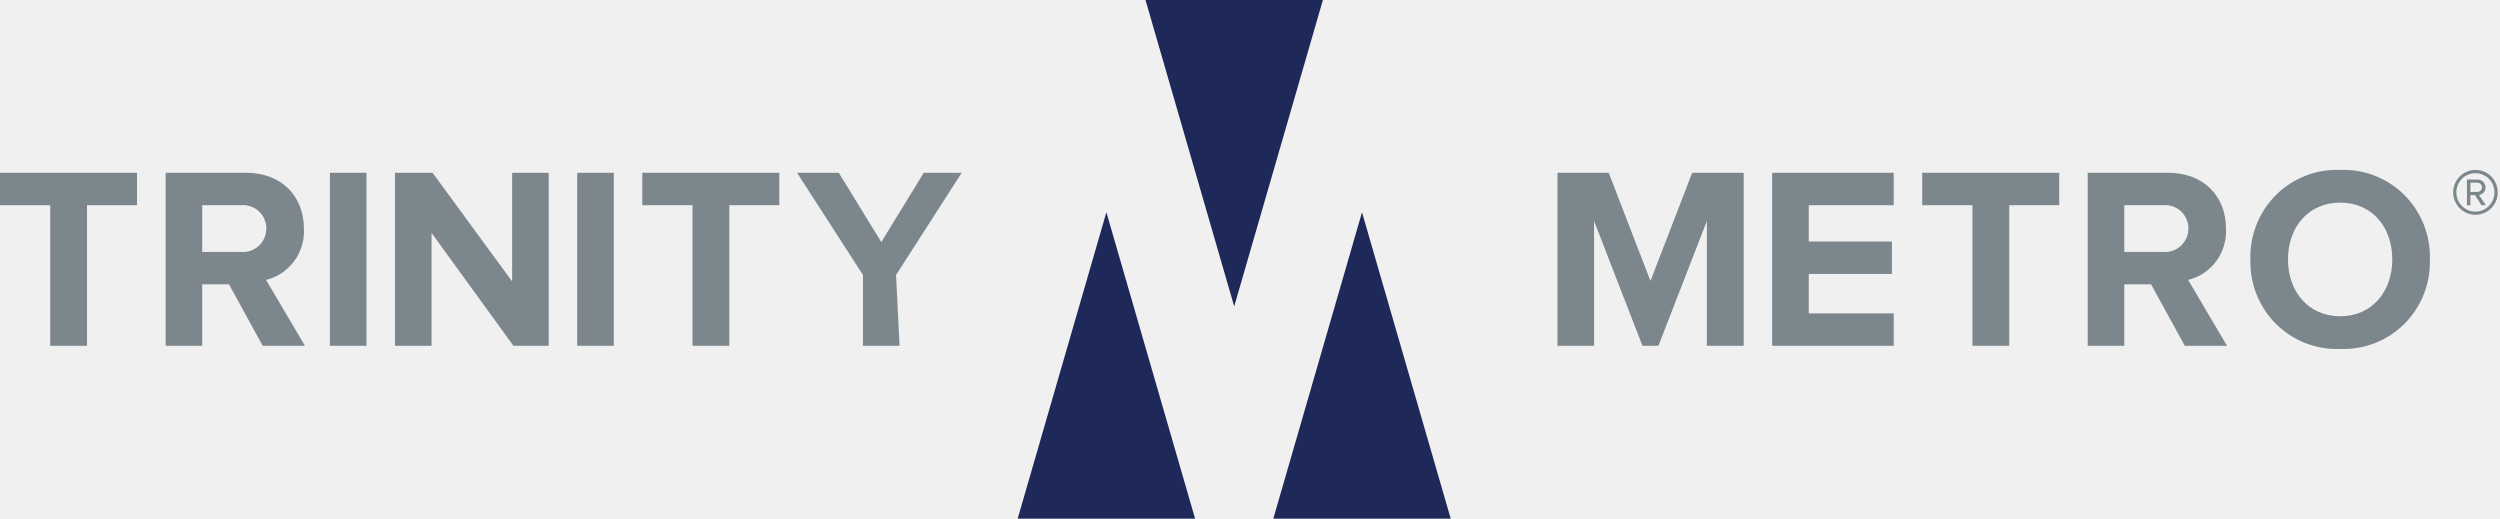
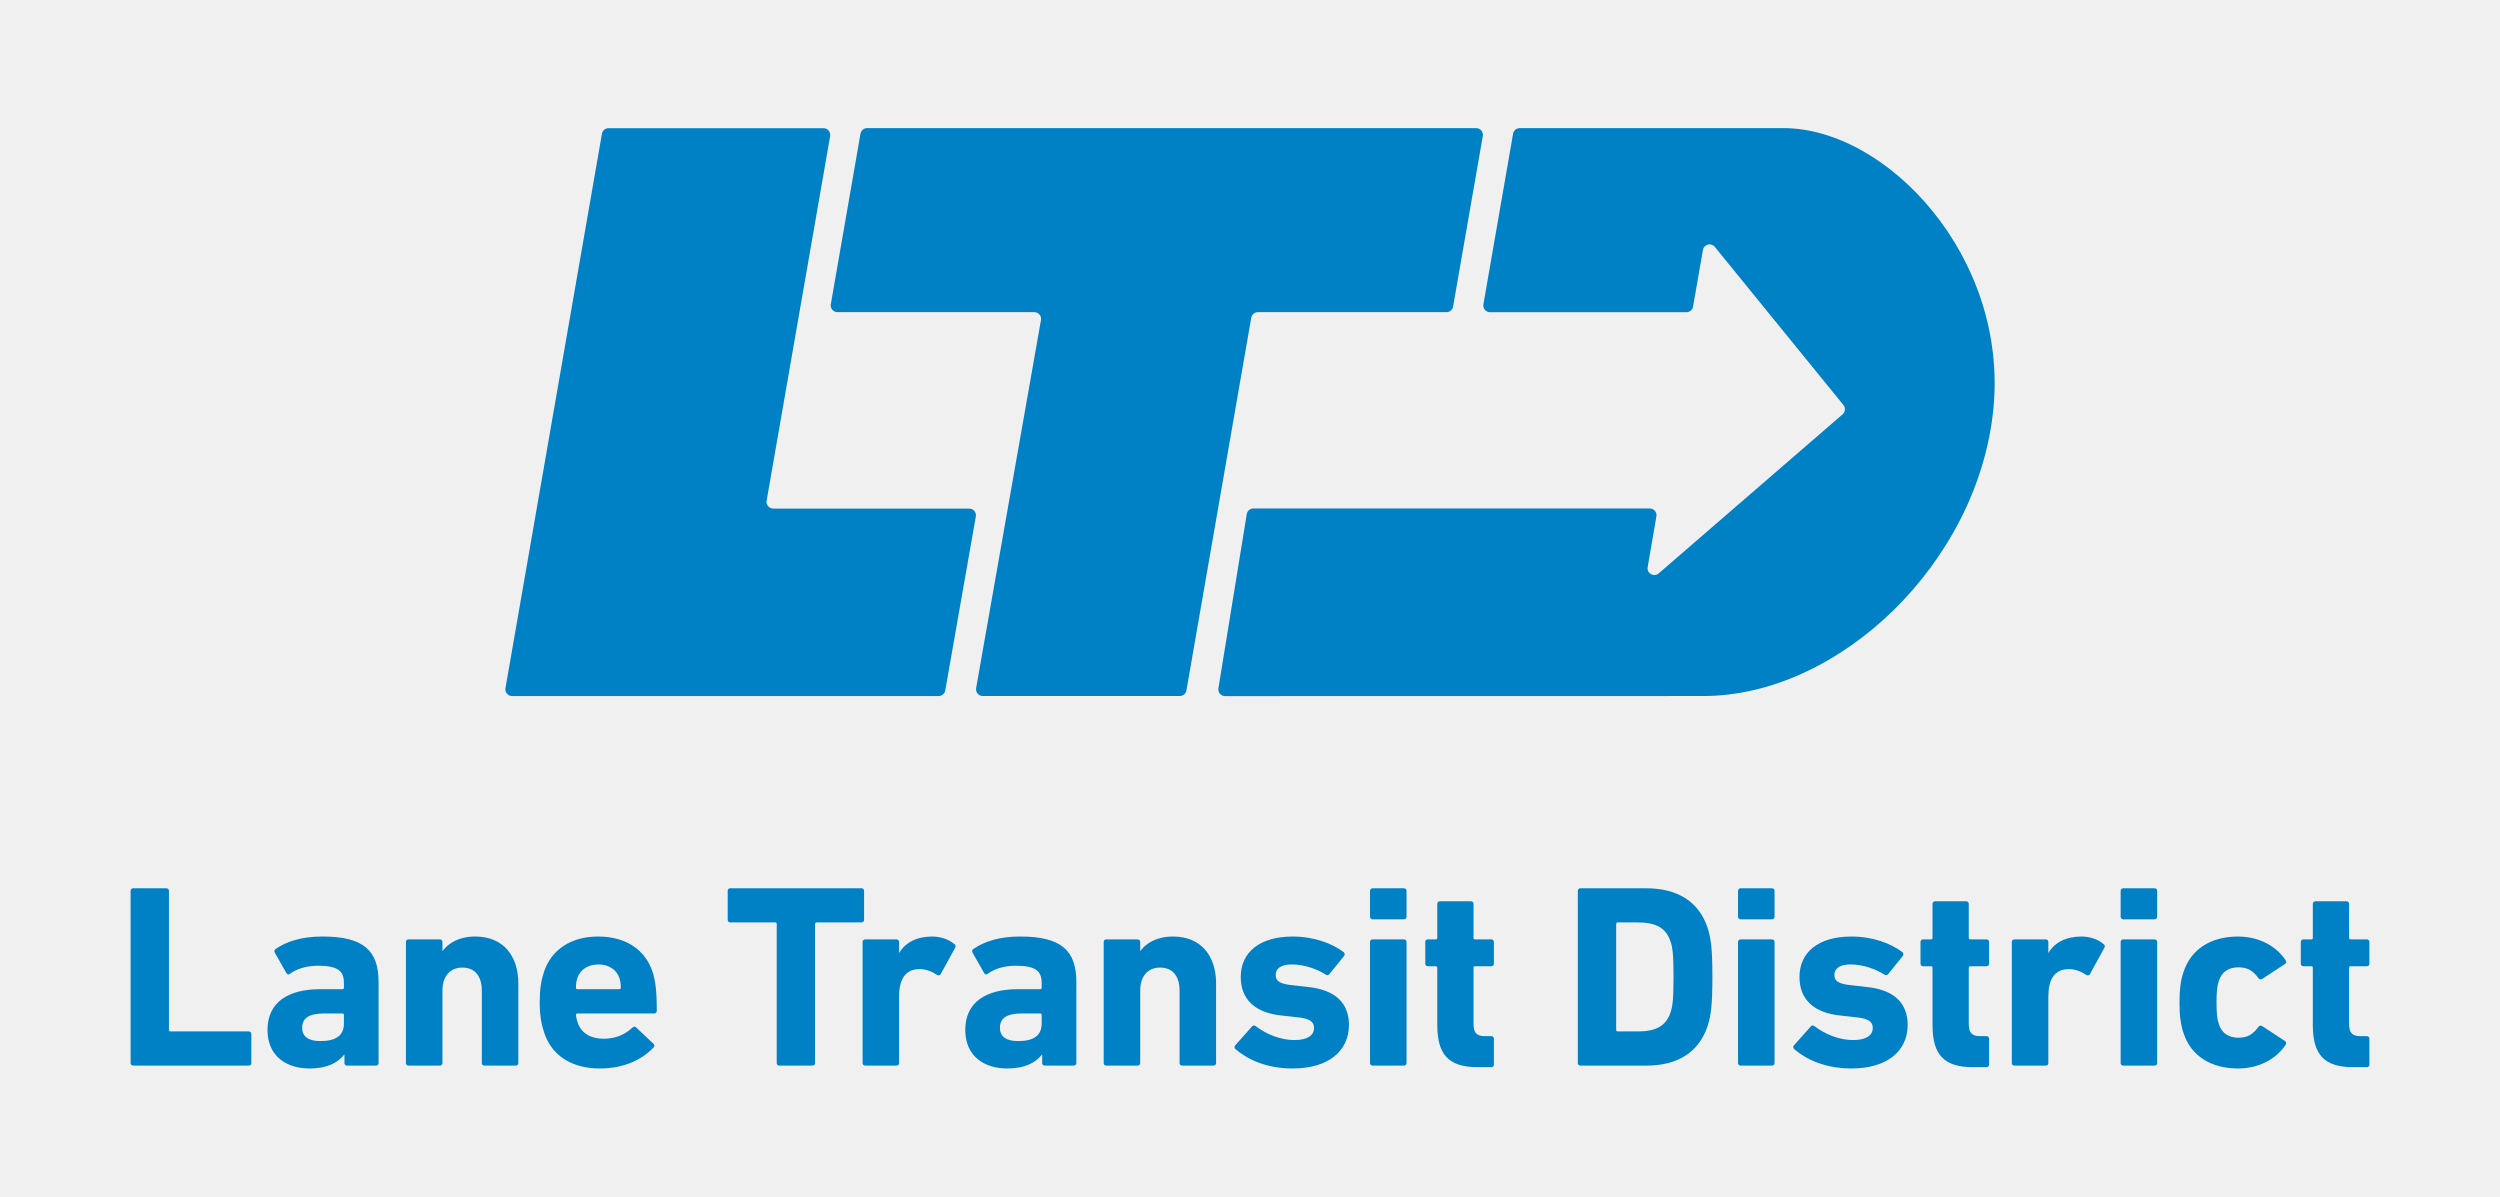
- <svg xmlns="http://www.w3.org/2000/svg" width="241" height="50" viewBox="0 0 241 50" fill="none">
-   <g clip-path="url(#clip0_12683_1128)">
-     <path d="M0 16.658V19.783H4.841V33.336H8.39V19.783H13.207V16.658H0Z" fill="#7C878D" />
-     <path d="M25.325 33.335L22.074 27.409H19.493V33.335H15.966V16.656H23.712C27.163 16.656 29.298 18.931 29.298 22.033C29.359 23.158 29.027 24.268 28.36 25.172C27.694 26.077 26.734 26.718 25.648 26.984L29.397 33.335H25.325ZM25.673 22.006C25.671 21.693 25.604 21.384 25.476 21.099C25.349 20.813 25.163 20.557 24.932 20.348C24.701 20.139 24.429 19.98 24.134 19.883C23.838 19.786 23.526 19.751 23.216 19.782H19.493V24.284H23.216C23.53 24.313 23.846 24.277 24.144 24.175C24.443 24.074 24.717 23.911 24.948 23.696C25.18 23.482 25.364 23.22 25.489 22.929C25.614 22.638 25.677 22.324 25.673 22.006Z" fill="#7C878D" />
-     <path d="M35.329 16.656H31.804V33.334H35.329V16.656Z" fill="#7C878D" />
-     <path d="M49.495 33.335L41.602 22.456V33.335H38.076V16.656H41.7L49.372 27.133V16.656H52.896V33.335H49.495Z" fill="#7C878D" />
-     <path d="M59.17 16.656H55.644V33.334H59.17V16.656Z" fill="#7C878D" />
-     <path d="M66.758 33.335V19.782H61.916V16.656H75.124V19.782H70.307V33.335H66.758Z" fill="#7C878D" />
-     <path d="M83.191 33.335V26.509L76.836 16.656H80.858L84.955 23.334L89.052 16.656H92.709L86.378 26.509L86.718 33.335H83.191Z" fill="#7C878D" />
-     <path d="M164.54 33.335V21.308L159.873 33.335H158.334L153.669 21.308V33.335H150.143V16.656H155.083L159.104 27.083L163.126 16.656H168.091V33.335H164.54Z" fill="#7C878D" />
-     <path d="M170.838 33.335V16.656H182.554V19.782H174.364V23.283H182.38V26.408H174.364V30.211H182.554V33.335H170.838Z" fill="#7C878D" />
-     <path d="M190.142 33.335V19.782H185.301V16.656H198.508V19.782H193.692V33.335H190.142Z" fill="#7C878D" />
-     <path d="M210.614 33.335L207.364 27.409H204.782V33.335H201.256V16.656H209C212.452 16.656 214.586 18.931 214.586 22.033C214.648 23.158 214.316 24.268 213.649 25.173C212.983 26.077 212.023 26.718 210.936 26.984L214.686 33.335H210.614ZM210.964 22.006C210.961 21.693 210.894 21.384 210.766 21.099C210.639 20.813 210.453 20.558 210.222 20.348C209.991 20.139 209.719 19.981 209.424 19.883C209.128 19.786 208.816 19.752 208.506 19.782H204.782V24.284H208.506C208.82 24.313 209.136 24.276 209.434 24.175C209.733 24.074 210.007 23.911 210.238 23.696C210.47 23.481 210.654 23.22 210.779 22.929C210.904 22.638 210.967 22.324 210.964 22.006Z" fill="#7C878D" />
-     <path d="M216.939 25.009C216.904 23.858 217.105 22.712 217.53 21.643C217.954 20.574 218.593 19.605 219.405 18.795C220.218 17.986 221.188 17.354 222.254 16.939C223.32 16.523 224.46 16.334 225.602 16.382C226.742 16.337 227.88 16.528 228.943 16.945C230.007 17.361 230.974 17.994 231.784 18.803C232.594 19.612 233.23 20.581 233.653 21.648C234.076 22.716 234.275 23.86 234.24 25.009C234.275 26.158 234.076 27.302 233.653 28.37C233.231 29.438 232.595 30.406 231.784 31.216C230.974 32.025 230.007 32.658 228.943 33.074C227.88 33.491 226.742 33.682 225.602 33.637C224.46 33.685 223.32 33.495 222.254 33.08C221.188 32.665 220.218 32.033 219.405 31.223C218.592 30.414 217.954 29.444 217.529 28.375C217.105 27.306 216.904 26.16 216.939 25.009ZM230.617 25.009C230.617 21.886 228.655 19.533 225.602 19.533C222.524 19.533 220.562 21.886 220.562 25.009C220.562 28.11 222.524 30.486 225.602 30.486C228.655 30.486 230.617 28.11 230.617 25.009Z" fill="#7C878D" />
-     <path d="M115.207 50L106.655 20.465L98.103 50H115.207Z" fill="#1E2859" />
-     <path d="M139.85 50L131.297 20.465L122.746 50H139.85Z" fill="#1E2859" />
-     <path d="M110.425 0L118.977 29.535L127.527 0H110.425Z" fill="#1E2859" />
-     <path d="M236.488 18.543C236.488 18.259 236.542 17.978 236.65 17.715C236.758 17.452 236.916 17.214 237.115 17.013C237.314 16.812 237.551 16.653 237.812 16.544C238.073 16.436 238.352 16.38 238.634 16.381C238.916 16.379 239.196 16.434 239.457 16.542C239.718 16.65 239.956 16.81 240.155 17.011C240.355 17.212 240.513 17.451 240.62 17.714C240.727 17.977 240.782 18.259 240.78 18.543C240.781 18.827 240.726 19.109 240.619 19.371C240.511 19.634 240.353 19.873 240.153 20.074C239.954 20.275 239.717 20.434 239.456 20.542C239.195 20.651 238.916 20.706 238.634 20.705C238.065 20.705 237.519 20.477 237.117 20.072C236.714 19.666 236.488 19.116 236.488 18.543ZM236.792 18.543C236.792 19.035 236.986 19.508 237.331 19.856C237.677 20.204 238.145 20.399 238.634 20.4C239.121 20.397 239.587 20.201 239.93 19.852C240.274 19.505 240.466 19.034 240.465 18.543C240.467 18.3 240.42 18.06 240.328 17.836C240.236 17.611 240.102 17.407 239.931 17.236C239.761 17.064 239.559 16.928 239.336 16.836C239.113 16.743 238.875 16.696 238.634 16.697C238.392 16.695 238.153 16.741 237.929 16.833C237.705 16.925 237.502 17.061 237.33 17.233C237.159 17.404 237.023 17.609 236.931 17.834C236.838 18.058 236.791 18.3 236.792 18.543ZM238.583 18.808H238.148V19.787H237.815V17.31H238.816C238.918 17.305 239.019 17.321 239.114 17.357C239.209 17.393 239.296 17.448 239.37 17.518C239.444 17.588 239.503 17.673 239.543 17.767C239.584 17.861 239.605 17.962 239.606 18.064C239.609 18.243 239.547 18.416 239.432 18.552C239.316 18.687 239.155 18.775 238.979 18.798L239.637 19.787H239.222L238.583 18.808ZM238.148 17.606V18.502H238.816C238.932 18.5 239.043 18.454 239.126 18.372C239.208 18.291 239.257 18.181 239.262 18.064C239.262 17.944 239.215 17.829 239.132 17.744C239.048 17.658 238.935 17.609 238.816 17.606H238.148Z" fill="#7C878D" />
-   </g>
-   <defs>
-     <clipPath id="clip0_12683_1128">
-       <rect width="240.78" height="50" fill="white" />
-     </clipPath>
-   </defs>
+ <svg xmlns="http://www.w3.org/2000/svg" width="234" height="112" viewBox="0 0 234 112" fill="none">
+   <path d="M80.541 12.514L77.764 28.48C77.698 28.865 77.995 29.218 78.386 29.218H96.814C97.206 29.218 97.504 29.572 97.435 29.957L91.365 64.409C91.298 64.796 91.594 65.148 91.986 65.148H110.428C110.733 65.148 110.997 64.929 111.049 64.626L117.116 29.74C117.168 29.437 117.429 29.218 117.737 29.218H135.387C135.693 29.218 135.957 28.999 136.009 28.696L138.79 12.729C138.855 12.344 138.561 11.992 138.169 11.992H81.162C80.856 11.992 80.593 12.212 80.541 12.514ZM56.341 12.519L47.311 64.411C47.244 64.798 47.539 65.149 47.932 65.149H87.854C88.16 65.149 88.422 64.93 88.475 64.628L91.337 48.341C91.404 47.954 91.109 47.602 90.716 47.602H72.377C71.987 47.602 71.69 47.249 71.756 46.864L77.701 12.737C77.767 12.351 77.471 11.997 77.079 11.997H56.961C56.655 11.997 56.393 12.218 56.341 12.519ZM186.581 38.265C185.158 52.681 172.141 65.148 159.421 65.148L114.666 65.156C114.276 65.156 113.981 64.808 114.043 64.425L116.696 48.123C116.744 47.818 117.007 47.594 117.318 47.594L154.418 47.593C154.809 47.593 155.106 47.946 155.039 48.329L154.221 53.084C154.122 53.666 154.808 54.055 155.255 53.668L172.467 38.782C172.725 38.559 172.759 38.172 172.543 37.908L160.504 23.105C160.162 22.684 159.487 22.862 159.395 23.393L158.468 28.703C158.415 29.004 158.154 29.224 157.847 29.224H139.468C139.077 29.224 138.78 28.871 138.847 28.486L141.624 12.513C141.676 12.21 141.938 11.991 142.244 11.991H166.918C176.626 11.992 187.983 24.041 186.581 38.265Z" fill="#0081C6" />
+   <path d="M221.533 99.887C221.679 99.887 221.776 99.789 221.776 99.642V97.225C221.776 97.079 221.679 96.982 221.533 96.982H220.947C220.166 96.982 219.873 96.688 219.873 95.809V90.586C219.873 90.489 219.921 90.44 220.019 90.44H221.533C221.679 90.44 221.776 90.343 221.776 90.195V88.17C221.776 88.024 221.679 87.925 221.533 87.925H220.019C219.921 87.925 219.873 87.876 219.873 87.779V84.606C219.873 84.46 219.775 84.361 219.628 84.361H216.723C216.577 84.361 216.48 84.46 216.48 84.606V87.779C216.48 87.876 216.431 87.925 216.332 87.925H215.601C215.454 87.925 215.356 88.024 215.356 88.17V90.195C215.356 90.343 215.454 90.44 215.601 90.44H216.332C216.431 90.44 216.48 90.489 216.48 90.586V95.955C216.48 98.665 217.505 99.885 220.238 99.885H221.533V99.887ZM209.468 100.009C211.494 100.009 213.081 99.082 213.935 97.788C214.008 97.665 214.008 97.544 213.885 97.446L211.762 96.056C211.616 95.957 211.494 95.982 211.397 96.104C210.884 96.812 210.371 97.129 209.517 97.129C208.614 97.129 207.955 96.715 207.686 95.86C207.515 95.372 207.467 94.81 207.467 93.835C207.467 92.859 207.515 92.297 207.686 91.809C207.955 90.954 208.614 90.54 209.517 90.54C210.371 90.54 210.884 90.857 211.397 91.565C211.494 91.687 211.616 91.712 211.762 91.613L213.885 90.223C214.008 90.125 214.008 90.004 213.935 89.881C213.081 88.588 211.494 87.66 209.468 87.66C206.978 87.66 205.075 88.808 204.368 91.005C204.123 91.713 204.001 92.591 204.001 93.835C204.001 95.079 204.123 95.958 204.368 96.667C205.076 98.862 206.978 100.009 209.468 100.009ZM201.666 99.741C201.812 99.741 201.91 99.642 201.91 99.496V88.171C201.91 88.025 201.812 87.925 201.666 87.925H198.737C198.591 87.925 198.492 88.025 198.492 88.171V99.496C198.492 99.642 198.591 99.741 198.737 99.741H201.666ZM201.666 86.048C201.812 86.048 201.91 85.949 201.91 85.803V83.387C201.91 83.241 201.812 83.143 201.666 83.143H198.737C198.591 83.143 198.492 83.241 198.492 83.387V85.803C198.492 85.949 198.591 86.048 198.737 86.048H201.666ZM191.48 99.741C191.627 99.741 191.725 99.642 191.725 99.496V93.272C191.725 91.686 192.287 90.758 193.556 90.709C194.141 90.684 194.703 90.88 195.264 91.246C195.41 91.32 195.508 91.32 195.605 91.198L196.972 88.708C197.045 88.562 197.021 88.465 196.899 88.368C196.386 87.927 195.605 87.659 194.824 87.659C193.384 87.659 192.31 88.221 191.749 89.173H191.724V88.173C191.724 88.027 191.627 87.928 191.479 87.928H188.551C188.404 87.928 188.306 88.027 188.306 88.173V99.498C188.306 99.644 188.404 99.743 188.551 99.743H191.48V99.741ZM185.936 99.887C186.082 99.887 186.18 99.789 186.18 99.642V97.225C186.18 97.079 186.082 96.982 185.936 96.982H185.349C184.57 96.982 184.276 96.688 184.276 95.809V90.586C184.276 90.489 184.325 90.44 184.422 90.44H185.936C186.082 90.44 186.18 90.343 186.18 90.195V88.17C186.18 88.024 186.082 87.925 185.936 87.925H184.422C184.325 87.925 184.276 87.876 184.276 87.779V84.606C184.276 84.46 184.179 84.361 184.031 84.361H181.127C180.981 84.361 180.883 84.46 180.883 84.606V87.779C180.883 87.876 180.833 87.925 180.736 87.925H180.004C179.857 87.925 179.759 88.024 179.759 88.17V90.195C179.759 90.343 179.857 90.44 180.004 90.44H180.736C180.833 90.44 180.883 90.489 180.883 90.586V95.955C180.883 98.665 181.908 99.885 184.641 99.885H185.936V99.887ZM173.288 100.009C176.656 100.009 178.536 98.373 178.559 95.957C178.559 93.98 177.413 92.638 174.63 92.37L173.336 92.223C171.994 92.102 171.701 91.783 171.701 91.247C171.701 90.662 172.189 90.271 173.19 90.271C174.411 90.271 175.582 90.711 176.388 91.224C176.51 91.296 176.632 91.296 176.73 91.174L178.096 89.49C178.194 89.368 178.169 89.222 178.072 89.125C176.973 88.295 175.29 87.66 173.288 87.66C170.213 87.66 168.431 89.125 168.431 91.444C168.431 93.567 169.798 94.811 172.286 95.056L173.605 95.202C174.973 95.324 175.29 95.666 175.29 96.228C175.29 96.887 174.703 97.35 173.459 97.35C172.238 97.35 170.896 96.862 169.846 96.057C169.724 95.958 169.601 95.958 169.505 96.057L167.919 97.838C167.821 97.936 167.821 98.083 167.919 98.18C169.041 99.154 170.823 100.009 173.288 100.009ZM165.854 99.741C166.001 99.741 166.099 99.642 166.099 99.496V88.171C166.099 88.025 166.001 87.925 165.854 87.925H162.926C162.779 87.925 162.681 88.025 162.681 88.171V99.496C162.681 99.642 162.779 99.741 162.926 99.741H165.854ZM165.854 86.048C166.001 86.048 166.099 85.949 166.099 85.803V83.387C166.099 83.241 166.001 83.143 165.854 83.143H162.926C162.779 83.143 162.681 83.241 162.681 83.387V85.803C162.681 85.949 162.779 86.048 162.926 86.048H165.854ZM151.273 96.395V86.487C151.273 86.388 151.322 86.339 151.419 86.339H153.299C154.959 86.339 155.96 86.827 156.374 88.171C156.545 88.658 156.643 89.294 156.643 91.442C156.643 93.588 156.545 94.223 156.374 94.711C155.96 96.054 154.959 96.542 153.299 96.542H151.419C151.323 96.543 151.273 96.495 151.273 96.395ZM147.685 99.496C147.685 99.642 147.784 99.741 147.93 99.741H154.106C157.01 99.741 159.035 98.495 159.84 96.007C160.134 95.078 160.28 94.151 160.28 91.442C160.28 88.732 160.134 87.805 159.84 86.878C159.035 84.388 157.01 83.144 154.106 83.144H147.93C147.784 83.144 147.685 83.241 147.685 83.387V99.496ZM139.583 99.887C139.729 99.887 139.828 99.789 139.828 99.642V97.225C139.828 97.079 139.729 96.982 139.583 96.982H138.997C138.216 96.982 137.923 96.688 137.923 95.809V90.586C137.923 90.489 137.971 90.44 138.07 90.44H139.583C139.729 90.44 139.828 90.343 139.828 90.195V88.17C139.828 88.024 139.729 87.925 139.583 87.925H138.07C137.971 87.925 137.923 87.876 137.923 87.779V84.606C137.923 84.46 137.825 84.361 137.679 84.361H134.775C134.627 84.361 134.53 84.46 134.53 84.606V87.779C134.53 87.876 134.481 87.925 134.384 87.925H133.651C133.505 87.925 133.406 88.024 133.406 88.17V90.195C133.406 90.343 133.505 90.44 133.651 90.44H134.384C134.481 90.44 134.53 90.489 134.53 90.586V95.955C134.53 98.665 135.555 99.885 138.289 99.885H139.583V99.887ZM131.407 99.741C131.553 99.741 131.652 99.642 131.652 99.496V88.171C131.652 88.025 131.553 87.925 131.407 87.925H128.478C128.332 87.925 128.234 88.025 128.234 88.171V99.496C128.234 99.642 128.332 99.741 128.478 99.741H131.407ZM131.407 86.048C131.553 86.048 131.652 85.949 131.652 85.803V83.387C131.652 83.241 131.553 83.143 131.407 83.143H128.478C128.332 83.143 128.234 83.241 128.234 83.387V85.803C128.234 85.949 128.332 86.048 128.478 86.048H131.407ZM120.991 100.009C124.358 100.009 126.238 98.373 126.263 95.957C126.263 93.98 125.115 92.638 122.333 92.37L121.04 92.223C119.697 92.102 119.404 91.783 119.404 91.247C119.404 90.662 119.893 90.271 120.893 90.271C122.114 90.271 123.285 90.711 124.091 91.224C124.213 91.296 124.336 91.296 124.432 91.174L125.799 89.49C125.897 89.368 125.873 89.222 125.776 89.125C124.676 88.295 122.992 87.66 120.992 87.66C117.917 87.66 116.134 89.125 116.134 91.444C116.134 93.567 117.501 94.811 119.991 95.056L121.309 95.202C122.676 95.324 122.992 95.666 122.992 96.228C122.992 96.887 122.407 97.35 121.161 97.35C119.942 97.35 118.599 96.862 117.549 96.057C117.427 95.958 117.306 95.958 117.207 96.057L115.621 97.838C115.524 97.936 115.524 98.083 115.621 98.18C116.744 99.154 118.525 100.009 120.991 100.009ZM113.58 99.741C113.726 99.741 113.825 99.642 113.825 99.496V92.051C113.825 89.465 112.409 87.658 109.798 87.658C108.284 87.658 107.284 88.268 106.746 89.001H106.723V88.171C106.723 88.025 106.625 87.926 106.478 87.926H103.55C103.402 87.926 103.305 88.025 103.305 88.171V99.496C103.305 99.642 103.402 99.741 103.55 99.741H106.478C106.625 99.741 106.723 99.642 106.723 99.496V92.711C106.723 91.418 107.406 90.564 108.577 90.564C109.798 90.564 110.408 91.418 110.408 92.711V99.496C110.408 99.642 110.506 99.741 110.652 99.741L113.58 99.741ZM95.303 97.445C94.18 97.445 93.594 97.031 93.594 96.201C93.594 95.274 94.253 94.858 95.692 94.858H97.352C97.45 94.858 97.5 94.906 97.5 95.005V95.81C97.499 96.909 96.767 97.445 95.303 97.445ZM100.501 99.741C100.647 99.741 100.746 99.642 100.746 99.496V91.93C100.746 88.976 99.354 87.658 95.498 87.658C93.546 87.658 92.106 88.122 91.104 88.83C90.982 88.903 90.958 89.026 91.031 89.172L92.129 91.1C92.203 91.223 92.325 91.246 92.447 91.149C93.008 90.733 93.886 90.392 95.083 90.392C96.961 90.392 97.5 90.904 97.5 92.003V92.442C97.5 92.541 97.45 92.59 97.352 92.59H95.253C92.325 92.59 90.348 93.785 90.348 96.396C90.348 98.911 92.177 100.009 94.277 100.009C95.888 100.009 96.913 99.496 97.523 98.715H97.548V99.496C97.548 99.642 97.646 99.741 97.792 99.741L100.501 99.741ZM83.912 99.741C84.058 99.741 84.156 99.642 84.156 99.496V93.272C84.156 91.686 84.717 90.758 85.987 90.709C86.572 90.684 87.133 90.88 87.695 91.246C87.841 91.32 87.939 91.32 88.037 91.198L89.404 88.708C89.476 88.562 89.452 88.465 89.33 88.368C88.817 87.927 88.038 87.659 87.256 87.659C85.816 87.659 84.742 88.221 84.18 89.173H84.156V88.173C84.156 88.027 84.058 87.928 83.912 87.928H80.983C80.837 87.928 80.738 88.027 80.738 88.173V99.498C80.738 99.644 80.837 99.743 80.983 99.743H83.912V99.741ZM76.045 99.741C76.192 99.741 76.29 99.642 76.29 99.496V86.487C76.29 86.388 76.338 86.339 76.436 86.339H80.634C80.78 86.339 80.878 86.242 80.878 86.096V83.386C80.878 83.24 80.78 83.142 80.634 83.142H68.357C68.211 83.142 68.113 83.24 68.113 83.386V86.096C68.113 86.242 68.211 86.339 68.357 86.339H72.555C72.653 86.339 72.701 86.388 72.701 86.487V99.496C72.701 99.642 72.799 99.741 72.946 99.741H76.045ZM54.056 92.59C53.957 92.59 53.908 92.541 53.908 92.442C53.908 92.077 53.957 91.808 54.031 91.563C54.299 90.758 55.031 90.271 56.008 90.271C56.983 90.271 57.716 90.758 57.985 91.563C58.058 91.808 58.107 92.076 58.107 92.442C58.107 92.541 58.059 92.59 57.961 92.59H54.056ZM56.154 100.009C58.327 100.009 60.059 99.228 61.182 98.032C61.28 97.933 61.28 97.787 61.157 97.69L59.547 96.176C59.448 96.055 59.328 96.079 59.205 96.176C58.522 96.811 57.668 97.226 56.495 97.226C55.275 97.226 54.373 96.689 54.056 95.665C53.982 95.469 53.933 95.249 53.908 95.006C53.908 94.907 53.957 94.859 54.056 94.859H61.207C61.376 94.859 61.475 94.761 61.475 94.615C61.475 92.613 61.328 91.759 61.084 90.978C60.401 88.903 58.594 87.658 55.983 87.658C53.469 87.658 51.589 88.878 50.906 91.003C50.661 91.734 50.515 92.589 50.515 93.833C50.515 95.054 50.686 95.908 50.93 96.64C51.614 98.763 53.469 100.009 56.154 100.009ZM48.27 99.741C48.416 99.741 48.516 99.642 48.516 99.496V92.051C48.516 89.465 47.099 87.658 44.488 87.658C42.974 87.658 41.975 88.268 41.436 89.001H41.413V88.171C41.413 88.025 41.315 87.926 41.168 87.926H38.24C38.093 87.926 37.995 88.025 37.995 88.171V99.496C37.995 99.642 38.093 99.741 38.24 99.741H41.168C41.315 99.741 41.413 99.642 41.413 99.496V92.711C41.413 91.418 42.096 90.564 43.267 90.564C44.488 90.564 45.098 91.418 45.098 92.711V99.496C45.098 99.642 45.196 99.741 45.342 99.741L48.27 99.741ZM29.991 97.445C28.87 97.445 28.284 97.031 28.284 96.201C28.284 95.274 28.943 94.858 30.383 94.858H32.043C32.14 94.858 32.19 94.906 32.19 95.005V95.81C32.19 96.909 31.457 97.445 29.991 97.445ZM35.191 99.741C35.337 99.741 35.435 99.642 35.435 99.496V91.93C35.435 88.976 34.045 87.658 30.188 87.658C28.235 87.658 26.796 88.122 25.795 88.83C25.672 88.903 25.649 89.026 25.721 89.172L26.819 91.1C26.893 91.223 27.015 91.246 27.136 91.149C27.698 90.733 28.576 90.392 29.772 90.392C31.652 90.392 32.19 90.904 32.19 92.003V92.442C32.19 92.541 32.14 92.59 32.043 92.59H29.943C27.015 92.59 25.038 93.785 25.038 96.396C25.038 98.911 26.868 100.009 28.967 100.009C30.578 100.009 31.603 99.496 32.214 98.715H32.239V99.496C32.239 99.642 32.336 99.741 32.482 99.741L35.191 99.741ZM12.225 99.496C12.225 99.642 12.322 99.741 12.47 99.741H23.281C23.427 99.741 23.525 99.642 23.525 99.496V96.786C23.525 96.64 23.427 96.542 23.281 96.542H15.959C15.861 96.542 15.813 96.494 15.813 96.395V83.386C15.813 83.24 15.715 83.142 15.568 83.142H12.469C12.321 83.142 12.224 83.24 12.224 83.386L12.225 99.496Z" fill="#0081C6" />
</svg>
